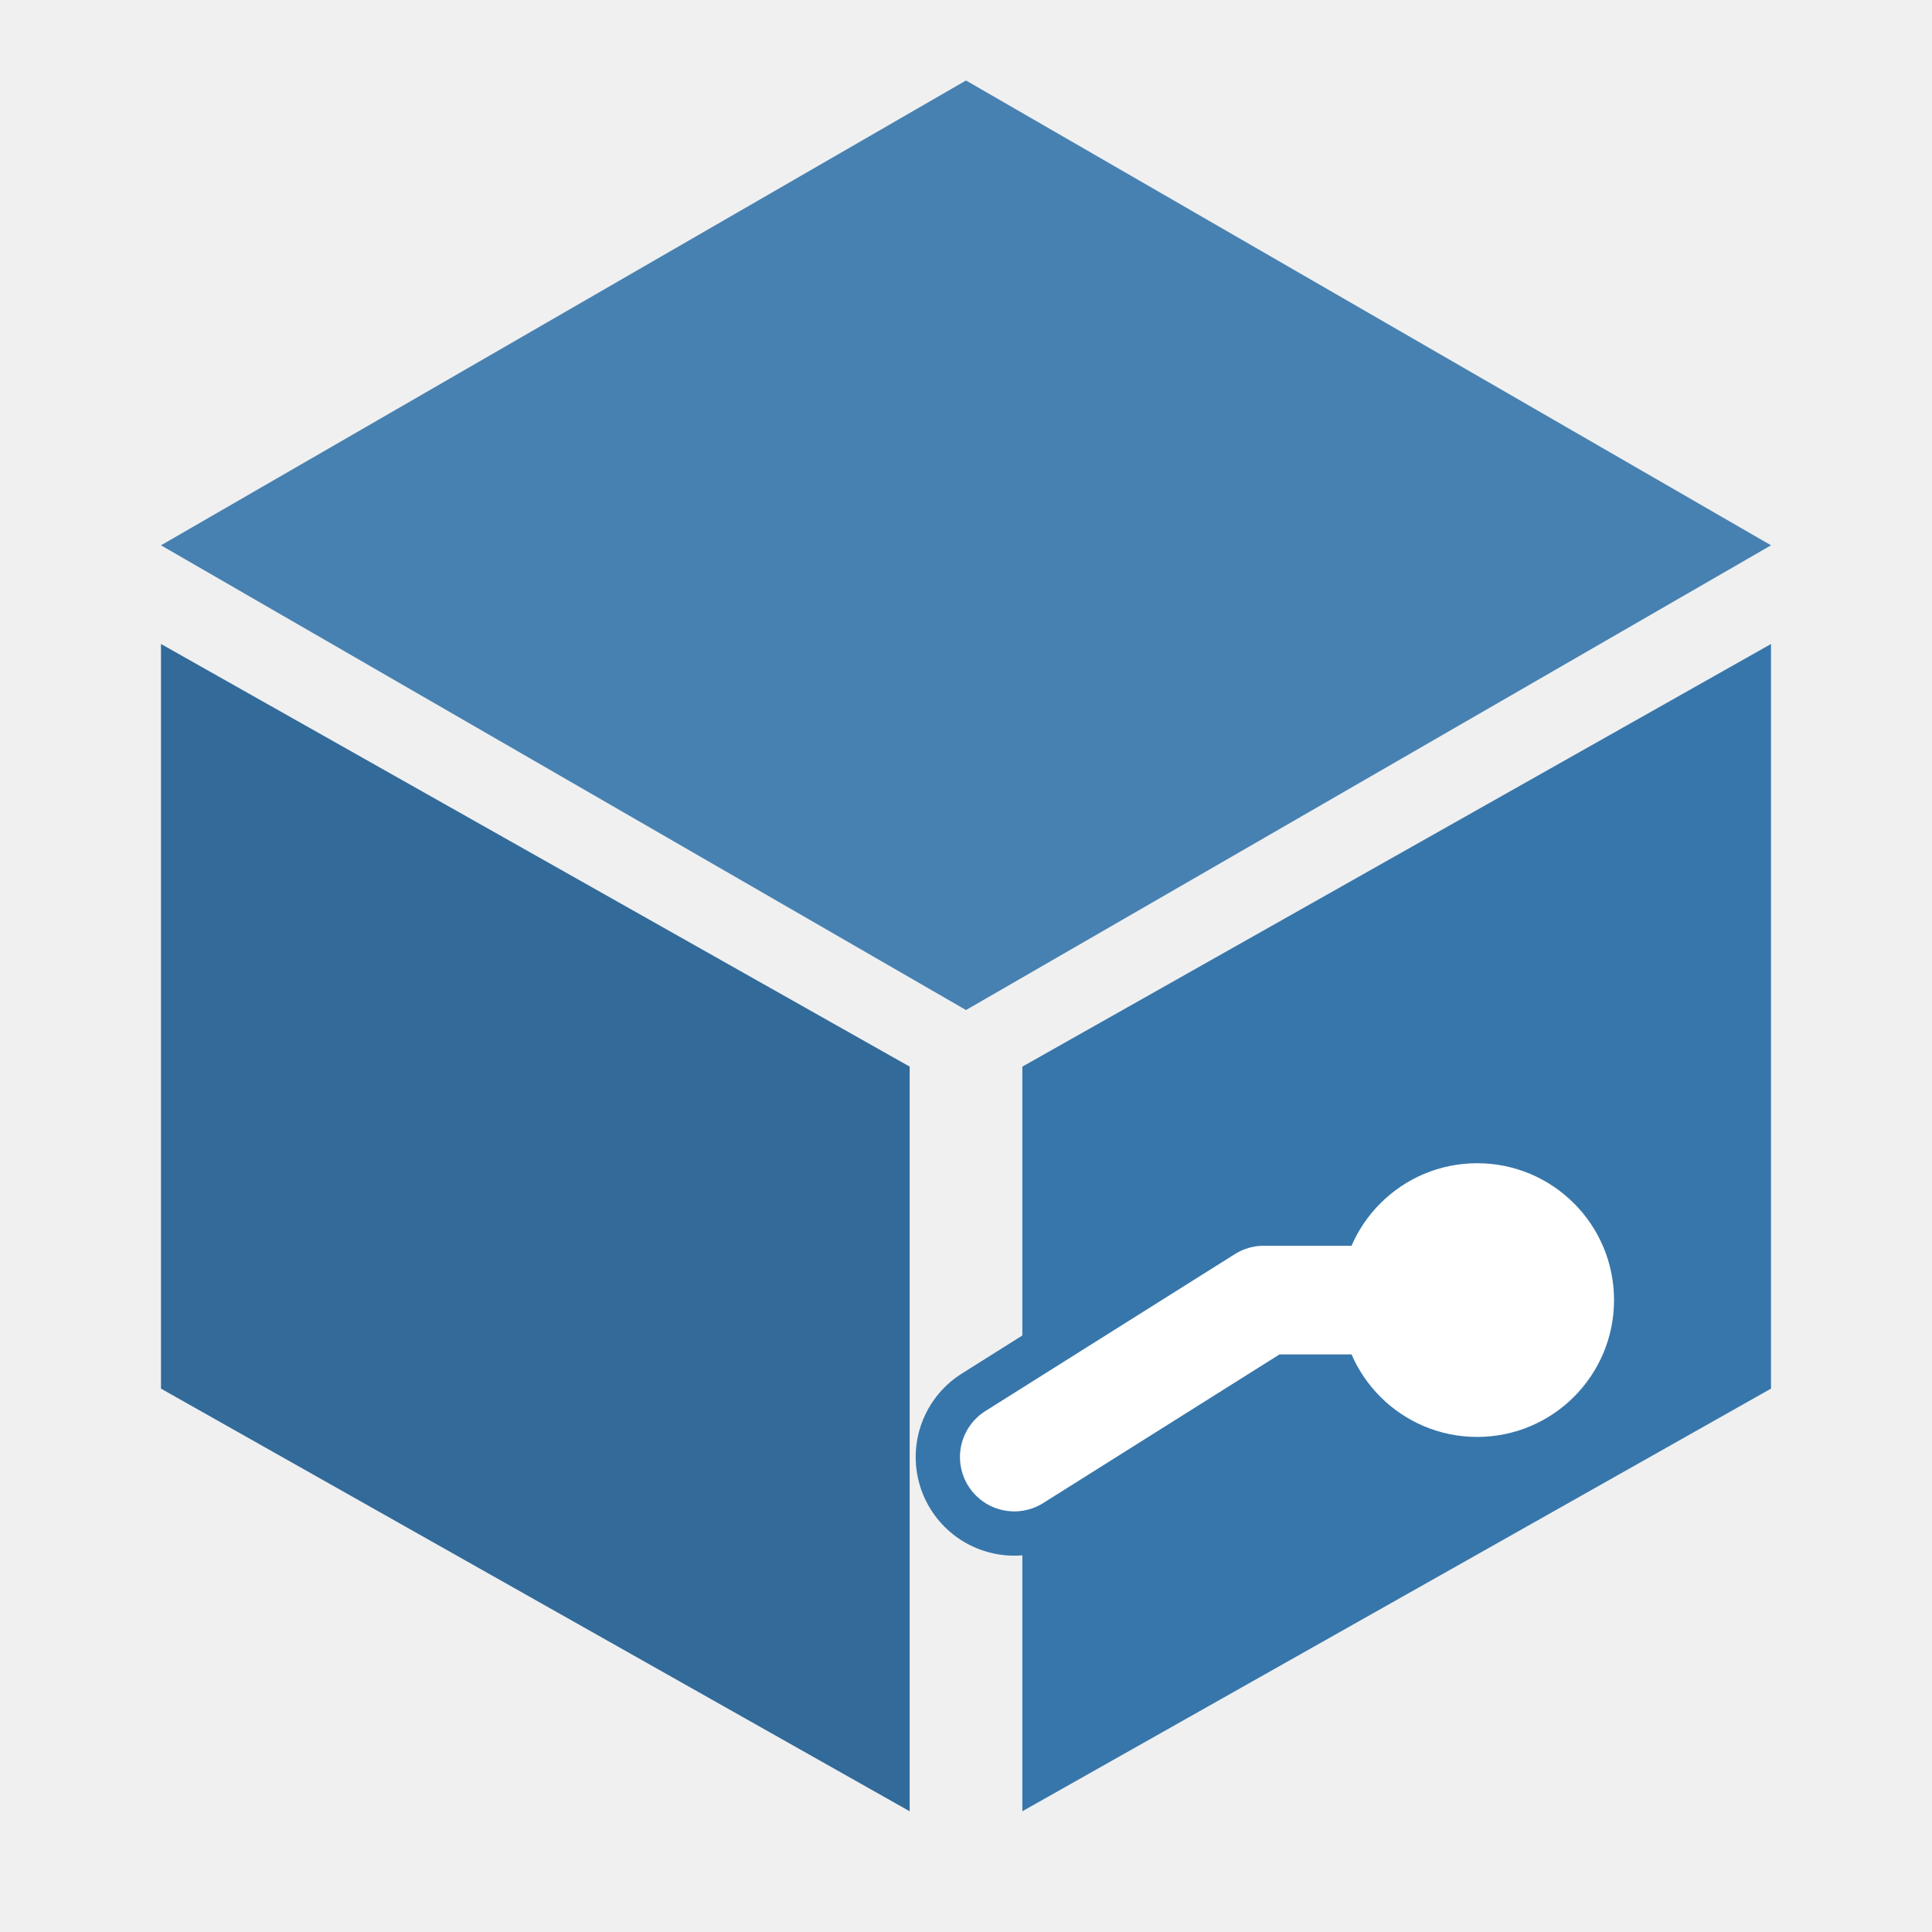
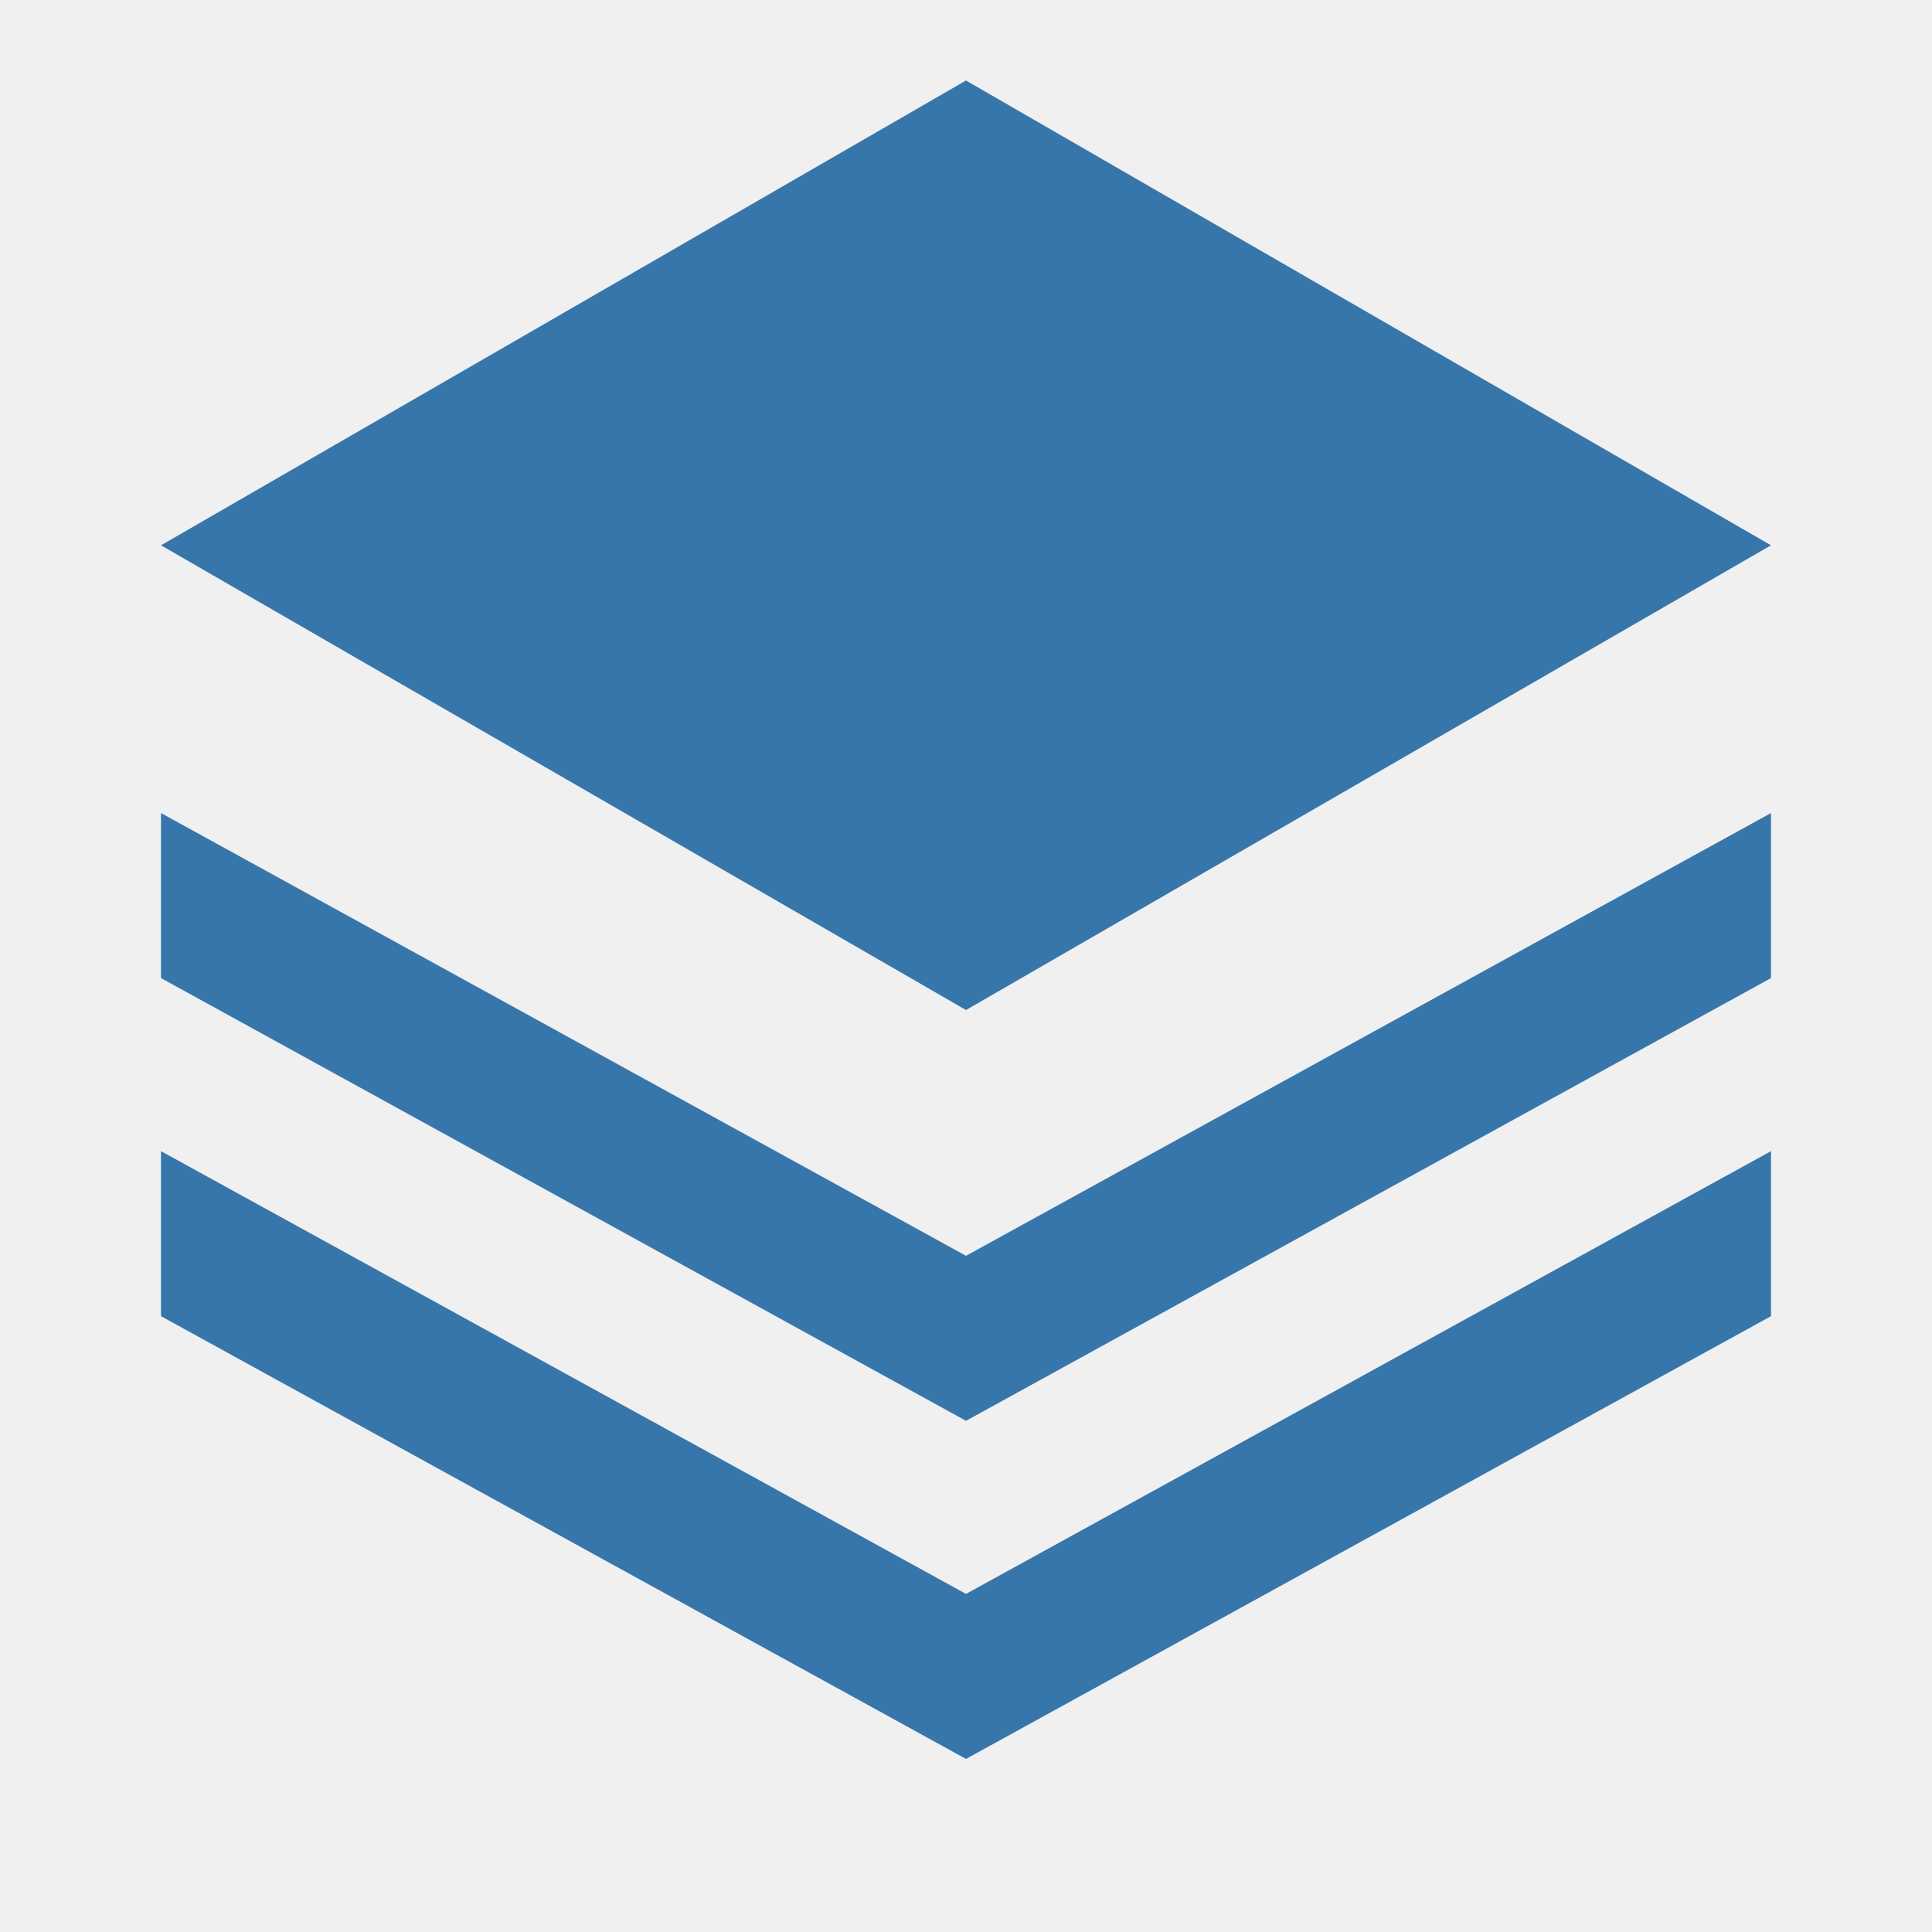
<svg xmlns="http://www.w3.org/2000/svg" viewBox="0 0 24 24" color="#3776AB" role="img" aria-labelledby="pycubrid-title pycubrid-desc">
-   <clipPath id="pycubrid-cube">
-     <path d="M 12 1 L 22 6.774 L 22 17.25 L 12.7 22.5 L 11.3 22.5 L 2 17.25 L 2 6.774 Z" />
-   </clipPath>
  <path d="M 12 1 L 22 6.774 L 12 12.547 L 2 6.774 Z" fill="currentColor" />
-   <path d="M 2 8 L 11.3 13.25 L 11.3 22.5 L 2 17.25 Z" fill="currentColor" />
-   <path d="M 12.7 13.25 L 22 8 L 22 17.25 L 12.7 22.5 Z" fill="currentColor" />
-   <g clip-path="url(#pycubrid-cube)">
-     <path d="M 12.6 18.1 L 15.7 16.15 L 17.45 16.15" fill="currentColor" stroke="currentColor" stroke-width="2.45" stroke-linecap="round" stroke-linejoin="round" />
-     <circle cx="18.35" cy="16.15" r="1.7" fill="currentColor" stroke="currentColor" stroke-width="1.1" stroke-linejoin="round" />
-   </g>
-   <path d="M 12 1 L 22 6.774 L 12 12.547 L 2 6.774 Z" fill="#fff" opacity="0.08" />
-   <path d="M 2 8 L 11.3 13.25 L 11.3 22.5 L 2 17.25 Z" fill="#000" opacity="0.10" />
-   <g clip-path="url(#pycubrid-cube)">
-     <path d="M 12.6 18.1 L 15.7 16.15 L 17.45 16.15" fill="none" stroke="#fff" stroke-width="1.35" stroke-linecap="round" stroke-linejoin="round" />
-     <circle cx="18.35" cy="16.15" r="1.7" fill="#fff" />
-   </g>
+   <path d="M 2 10.1 L 12 15.6 L 22 10.1 L 22 12.15 L 12 17.65 L 2 12.15 Z" fill="currentColor" />
+   <path d="M 2 14.3 L 12 19.8 L 22 14.3 L 22 16.35 L 12 21.85 L 2 16.35 Z" fill="currentColor" />
</svg>
